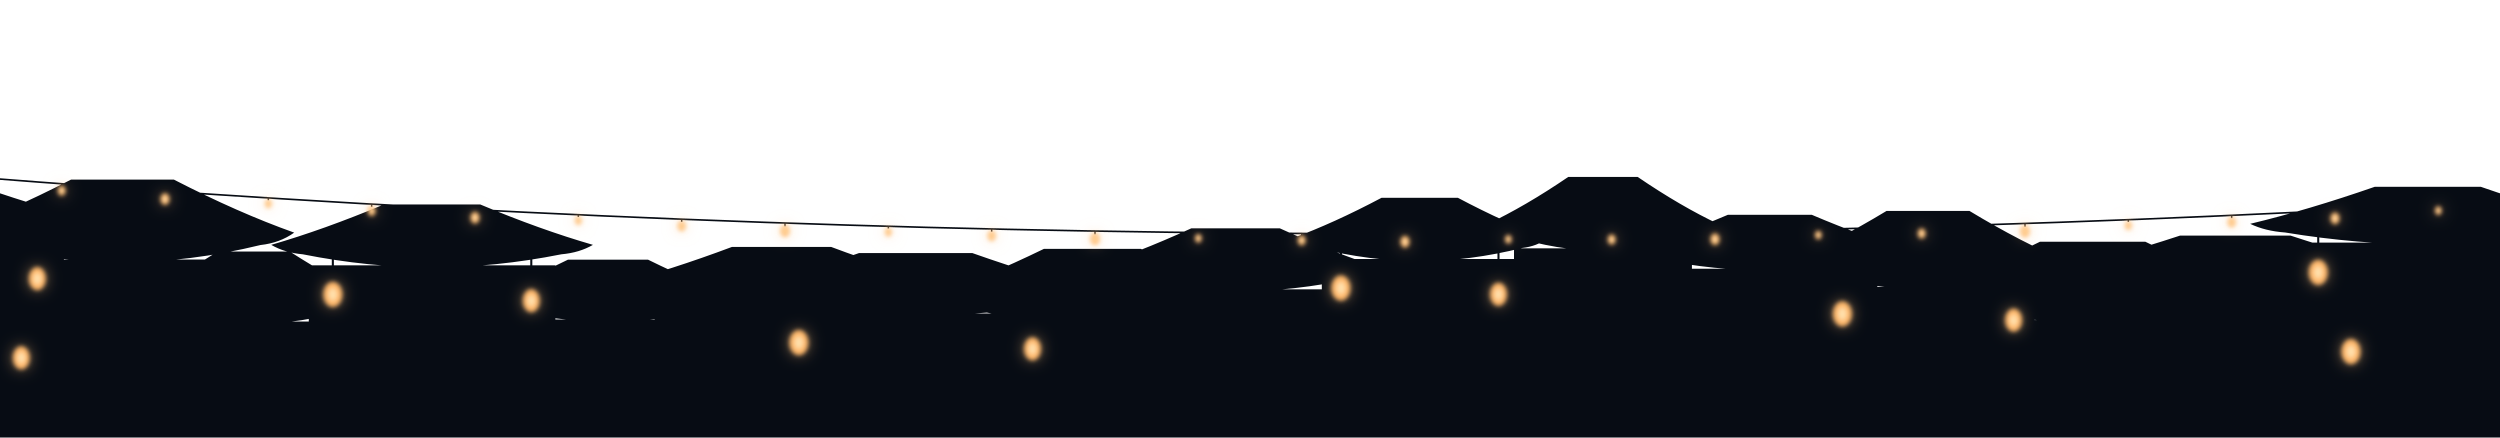
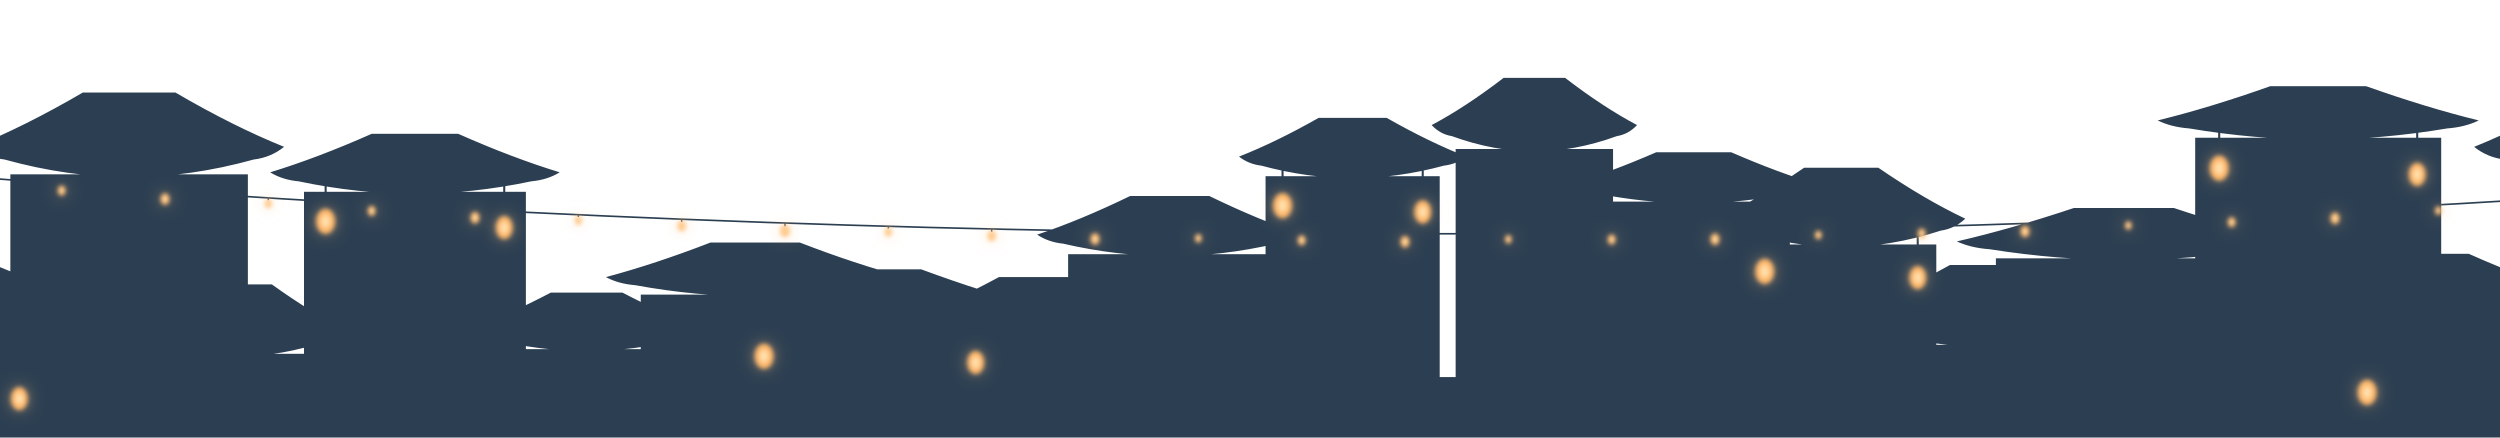
<svg xmlns="http://www.w3.org/2000/svg" viewBox="0 0 2400 420" width="2400" height="420" preserveAspectRatio="xMidYMax meet">
  <defs>
    <filter id="b" x="-60%" y="-60%" width="220%" height="220%">
      <feGaussianBlur stdDeviation="7" />
    </filter>
    <filter id="bs" x="-40%" y="-40%" width="180%" height="180%">
      <feGaussianBlur stdDeviation="2.2" />
    </filter>
  </defs>
-   <path fill="#070c14" d="M0 362L0 420L2400 420L2400 362ZM-193.86 286.16Q-182.71 296.19 -167.85 298.19Q-113.34 314.9 -61.31 314.9Q-9.28 314.9 45.23 298.19Q60.1 296.19 71.25 286.16Q27.89 266.78 -21.67 234.7L-100.95 234.7Q-150.5 266.78 -193.86 286.16ZM-162.89 312.23L-162.89 420L40.27 420L40.27 312.23ZM2206.14 286.16Q2217.29 296.19 2232.15 298.19Q2286.66 314.9 2338.69 314.9Q2390.72 314.9 2445.23 298.19Q2460.1 296.19 2471.25 286.16Q2427.89 266.78 2378.33 234.7L2299.05 234.7Q2249.5 266.78 2206.14 286.16ZM2237.11 312.23L2237.11 420L2440.27 420L2440.27 312.23ZM-144.07 303.54L-144.07 327.54L-142.07 327.54L-142.07 303.54ZM19.45 303.54L19.45 333.54L21.45 333.54L21.45 303.54ZM2255.93 303.54L2255.93 327.54L2257.93 327.54L2257.93 303.54ZM2419.45 303.54L2419.45 333.54L2421.45 333.54L2421.45 303.54ZM-47.3 223.32Q-33.43 233.24 -14.94 235.23Q52.85 251.76 117.56 251.76Q182.28 251.76 250.07 235.23Q268.56 233.24 282.42 223.32Q228.5 204.14 166.87 172.39L68.26 172.39Q6.63 204.14 -47.3 223.32ZM-8.78 249.12L-8.78 420L243.91 420L243.91 249.12ZM2352.7 223.32Q2366.57 233.24 2385.06 235.23Q2452.85 251.76 2517.56 251.76Q2582.28 251.76 2650.07 235.23Q2668.56 233.24 2682.42 223.32Q2628.5 204.14 2566.87 172.39L2468.26 172.39Q2406.63 204.14 2352.7 223.32ZM2391.22 249.12L2391.22 420L2643.91 420L2643.91 249.12ZM127.93 286.08Q137.66 294.77 150.62 296.51Q198.17 311.01 243.56 311.01Q288.94 311.01 336.49 296.51Q349.46 294.77 359.19 286.08Q321.36 269.27 278.14 241.44L208.98 241.44Q165.75 269.27 127.93 286.08ZM154.95 308.69L154.95 420L332.17 420L332.17 308.69ZM2527.93 286.08Q2537.66 294.77 2550.62 296.51Q2598.17 311.01 2643.56 311.01Q2688.94 311.01 2736.49 296.51Q2749.46 294.77 2759.19 286.08Q2721.36 269.27 2678.14 241.44L2608.98 241.44Q2565.75 269.27 2527.93 286.08ZM2554.95 308.69L2554.95 420L2732.17 420L2732.17 308.69ZM260.35 235.06Q273.34 242.62 290.66 244.13Q354.17 256.73 414.79 256.73Q475.41 256.73 538.91 244.13Q556.23 242.62 569.22 235.06Q518.7 220.45 460.97 196.26L368.6 196.26Q310.87 220.45 260.35 235.06ZM296.43 254.71L296.43 420L533.14 420L533.14 254.71ZM2660.35 235.06Q2673.34 242.62 2690.66 244.13Q2754.17 256.73 2814.79 256.73Q2875.41 256.73 2938.91 244.13Q2956.23 242.62 2969.22 235.06Q2918.7 220.45 2860.97 196.26L2768.6 196.26Q2710.87 220.45 2660.35 235.06ZM2696.43 254.71L2696.43 420L2933.14 420L2933.14 254.71ZM318.53 248.65L318.53 272.65L320.53 272.65L320.53 248.65ZM509.04 248.65L509.04 278.65L511.04 278.65L511.04 248.65ZM2718.53 248.65L2718.53 272.65L2720.53 272.65L2720.53 248.65ZM2909.04 248.65L2909.04 278.65L2911.04 278.65L2911.04 248.65ZM455.01 287.38Q465.84 294.79 480.27 296.28Q533.17 308.64 583.68 308.64Q634.18 308.64 687.09 296.28Q701.52 294.79 712.34 287.38Q670.25 273.04 622.15 249.3L545.2 249.3Q497.1 273.04 455.01 287.38ZM485.08 306.66L485.08 420L682.28 420L682.28 306.66ZM2855.01 287.38Q2865.84 294.79 2880.27 296.28Q2933.17 308.64 2983.68 308.64Q3034.18 308.64 3087.09 296.28Q3101.52 294.79 3112.34 287.38Q3070.25 273.04 3022.15 249.3L2945.2 249.3Q2897.1 273.04 2855.01 287.38ZM2885.08 306.66L2885.08 420L3082.28 420L3082.28 306.66ZM591.28 272.82Q604.65 279.79 622.49 281.19Q687.88 292.81 750.29 292.81Q812.71 292.81 878.1 281.19Q895.93 279.79 909.31 272.82Q857.29 259.34 797.85 237.03L702.74 237.03Q643.29 259.34 591.28 272.82ZM628.43 290.95L628.43 420L872.15 420L872.15 290.95ZM2991.28 272.82Q3004.65 279.79 3022.49 281.19Q3087.88 292.81 3150.29 292.81Q3212.71 292.81 3278.1 281.19Q3295.93 279.79 3309.31 272.82Q3257.29 259.34 3197.85 237.03L3102.74 237.03Q3043.29 259.34 2991.28 272.82ZM3028.43 290.95L3028.43 420L3272.15 420L3272.15 290.95ZM697.24 281.42Q712.53 288.91 732.92 290.41Q807.69 302.9 879.06 302.9Q950.42 302.9 1025.19 290.41Q1045.58 288.91 1060.87 281.42Q1001.4 266.93 933.43 242.94L824.68 242.94Q756.71 266.93 697.24 281.42ZM739.72 300.91L739.72 420L1018.39 420L1018.39 300.91ZM3097.24 281.42Q3112.53 288.91 3132.92 290.41Q3207.69 302.9 3279.06 302.9Q3350.42 302.9 3425.19 290.41Q3445.58 288.91 3460.87 281.42Q3401.4 266.93 3333.43 242.94L3224.68 242.94Q3156.71 266.93 3097.24 281.42ZM3139.72 300.91L3139.72 420L3418.39 420L3418.39 300.91ZM765.91 294.91L765.91 318.91L767.91 318.91L767.91 294.91ZM990.2 294.91L990.2 324.91L992.2 324.91L992.2 294.91ZM3165.91 294.91L3165.91 318.91L3167.91 318.91L3167.91 294.91ZM3390.2 294.91L3390.2 324.91L3392.2 324.91L3392.2 294.91ZM892.89 284.47Q906 293.33 923.47 295.11Q987.55 309.89 1048.72 309.89Q1109.88 309.89 1173.96 295.11Q1191.44 293.33 1204.55 284.47Q1153.57 267.32 1095.32 238.94L1002.11 238.94Q943.86 267.32 892.89 284.47ZM929.3 307.52L929.3 420L1168.14 420L1168.14 307.52ZM3292.89 284.47Q3306 293.33 3323.47 295.11Q3387.55 309.89 3448.72 309.89Q3509.88 309.89 3573.96 295.11Q3591.44 293.33 3604.55 284.47Q3553.57 267.32 3495.32 238.94L3402.11 238.94Q3343.86 267.32 3292.89 284.47ZM3329.3 307.52L3329.3 420L3568.14 420L3568.14 307.52ZM1044.18 258.07Q1056.12 265.65 1072.04 267.16Q1130.42 279.79 1186.15 279.79Q1241.87 279.79 1300.25 267.16Q1316.18 265.65 1328.12 258.07Q1281.68 243.42 1228.61 219.18L1143.69 219.18Q1090.62 243.42 1044.18 258.07ZM1077.35 277.77L1077.35 420L1294.95 420L1294.95 277.77ZM3444.18 258.07Q3456.12 265.65 3472.04 267.16Q3530.42 279.79 3586.15 279.79Q3641.87 279.79 3700.25 267.16Q3716.18 265.65 3728.12 258.07Q3681.68 243.42 3628.61 219.18L3543.69 219.18Q3490.62 243.42 3444.18 258.07ZM3477.35 277.77L3477.35 420L3694.95 420L3694.95 277.77ZM1240.32 228.9Q1250.63 236.5 1264.38 238.01Q1314.8 250.68 1362.92 250.68Q1411.05 250.68 1461.46 238.01Q1475.21 236.5 1485.53 228.9Q1445.42 214.21 1399.59 189.9L1326.25 189.9Q1280.42 214.21 1240.32 228.9ZM1268.96 248.65L1268.96 420L1456.88 420L1456.88 248.65ZM-1159.68 228.9Q-1149.37 236.5 -1135.62 238.01Q-1085.2 250.68 -1037.08 250.68Q-988.95 250.68 -938.54 238.01Q-924.79 236.5 -914.47 228.9Q-954.58 214.21 -1000.41 189.9L-1073.75 189.9Q-1119.58 214.21 -1159.68 228.9ZM-1131.04 248.65L-1131.04 420L-943.12 420L-943.12 248.65ZM1286.3 242.55L1286.3 266.55L1288.3 266.55L1288.3 242.55ZM1437.55 242.55L1437.55 272.55L1439.55 272.55L1439.55 242.55ZM-1113.7 242.55L-1113.7 266.55L-1111.7 266.55L-1111.7 242.55ZM-962.45 242.55L-962.45 272.55L-960.45 272.55L-960.45 242.55ZM1427.41 215.37Q1436.78 224.24 1449.28 226.01Q1495.1 240.79 1538.84 240.79Q1582.59 240.79 1628.41 226.01Q1640.91 224.24 1650.28 215.37Q1613.83 198.23 1572.17 169.86L1505.52 169.86Q1463.86 198.23 1427.41 215.37ZM1453.44 238.42L1453.44 420L1624.25 420L1624.25 238.42ZM-972.59 215.37Q-963.22 224.24 -950.72 226.01Q-904.9 240.79 -861.16 240.79Q-817.41 240.79 -771.59 226.01Q-759.09 224.24 -749.72 215.37Q-786.17 198.23 -827.83 169.86L-894.48 169.86Q-936.14 198.23 -972.59 215.37ZM-946.56 238.42L-946.56 420L-775.75 420L-775.75 238.42ZM1564.36 240.58Q1575.69 247.28 1590.79 248.62Q1646.17 259.78 1699.04 259.78Q1751.9 259.78 1807.29 248.62Q1822.39 247.28 1833.72 240.58Q1789.66 227.64 1739.32 206.21L1658.76 206.21Q1608.41 227.64 1564.36 240.58ZM1595.83 258L1595.83 420L1802.25 420L1802.25 258ZM-835.64 240.58Q-824.31 247.28 -809.21 248.62Q-753.83 259.78 -700.96 259.78Q-648.1 259.78 -592.71 248.62Q-577.61 247.28 -566.28 240.58Q-610.34 227.64 -660.68 206.21L-741.24 206.21Q-791.59 227.64 -835.64 240.58ZM-804.17 258L-804.17 420L-597.75 420L-597.75 258ZM1717.64 250.88Q1728.84 260.3 1743.79 262.19Q1798.59 277.89 1850.89 277.89Q1903.2 277.89 1957.99 262.19Q1972.94 260.3 1984.15 250.88Q1940.56 232.67 1890.74 202.52L1811.04 202.52Q1761.22 232.67 1717.64 250.88ZM1748.77 275.38L1748.77 420L1953.01 420L1953.01 275.38ZM-682.36 250.88Q-671.16 260.3 -656.21 262.19Q-601.41 277.89 -549.11 277.89Q-496.8 277.89 -442.01 262.19Q-427.06 260.3 -415.85 250.88Q-459.44 232.67 -509.26 202.52L-588.96 202.52Q-638.78 232.67 -682.36 250.88ZM-651.23 275.38L-651.23 420L-446.99 420L-446.99 275.38ZM1767.7 267.33L1767.7 291.33L1769.7 291.33L1769.7 267.33ZM1932.09 267.33L1932.09 297.33L1934.09 297.33L1934.09 267.33ZM-632.3 267.33L-632.3 291.33L-630.3 291.33L-630.3 267.33ZM-467.91 267.33L-467.91 297.33L-465.91 297.33L-465.91 267.33ZM1839.88 282Q1854.11 291.73 1873.07 293.68Q1942.6 309.89 2008.97 309.89Q2075.34 309.89 2144.87 293.68Q2163.84 291.73 2178.06 282Q2122.75 263.19 2059.54 232.07L1958.4 232.07Q1895.19 263.19 1839.88 282ZM1879.39 307.29L1879.39 420L2138.55 420L2138.55 307.29ZM-560.12 282Q-545.89 291.73 -526.93 293.68Q-457.4 309.89 -391.03 309.89Q-324.66 309.89 -255.13 293.68Q-236.16 291.73 -221.94 282Q-277.25 263.19 -340.46 232.07L-441.6 232.07Q-504.81 263.19 -560.12 282ZM-520.61 307.29L-520.61 420L-261.45 420L-261.45 307.29ZM1968.71 261.08Q1983.62 267.88 2003.48 269.24Q2076.33 280.58 2145.87 280.58Q2215.41 280.58 2288.26 269.24Q2308.13 267.88 2323.03 261.08Q2265.08 247.93 2198.86 226.16L2092.89 226.16Q2026.66 247.93 1968.71 261.08ZM2010.11 278.77L2010.11 420L2281.64 420L2281.64 278.77ZM-431.29 261.08Q-416.38 267.88 -396.52 269.24Q-323.67 280.58 -254.13 280.58Q-184.59 280.58 -111.74 269.24Q-91.87 267.88 -76.97 261.08Q-134.92 247.93 -201.14 226.16L-307.11 226.16Q-373.34 247.93 -431.29 261.08ZM-389.89 278.77L-389.89 420L-118.36 420L-118.36 278.77ZM2160.16 214.88Q2174.51 221.8 2193.63 223.18Q2263.74 234.72 2330.67 234.72Q2397.6 234.72 2467.72 223.18Q2486.84 221.8 2501.18 214.88Q2445.41 201.5 2381.67 179.36L2279.68 179.36Q2215.94 201.5 2160.16 214.88ZM2200 232.87L2200 420L2461.35 420L2461.35 232.87ZM-239.84 214.88Q-225.49 221.8 -206.37 223.18Q-136.26 234.72 -69.33 234.72Q-2.4 234.72 67.72 223.18Q86.84 221.8 101.18 214.88Q45.41 201.5 -18.33 179.36L-120.32 179.36Q-184.06 201.5 -239.84 214.88ZM-200 232.87L-200 420L61.35 420L61.35 232.87ZM2224.5 227.49L2224.5 251.49L2226.5 251.49L2226.5 227.49ZM2434.85 227.49L2434.85 257.49L2436.85 257.49L2436.85 227.49ZM-175.5 227.49L-175.5 251.49L-173.5 251.49L-173.5 227.49ZM34.85 227.49L34.85 257.49L36.85 257.49L36.85 227.49ZM2440 190Q1200 267 -40 168L-40 169.6Q1200 268.6 2440 191.6ZM58.5 175.64L58.5 179.07L59.9 179.07L59.9 175.64ZM157.7 182.71L157.7 186.63L159.1 186.63L159.1 182.71ZM256.9 189.23L256.9 192.17L258.3 192.17L258.3 189.23ZM356.1 195.17L356.1 198.6L357.5 198.6L357.5 195.17ZM455.3 200.56L455.3 204.48L456.7 204.48L456.7 200.56ZM554.5 205.38L554.5 208.32L555.9 208.32L555.9 205.38ZM653.7 209.64L653.7 213.07L655.1 213.07L655.1 209.64ZM752.9 213.34L752.9 217.26L754.3 217.26L754.3 213.34ZM852.1 216.47L852.1 219.41L853.5 219.41L853.5 216.47ZM951.3 219.04L951.3 222.47L952.7 222.47L952.7 219.04ZM1050.5 221.05L1050.5 224.97L1051.9 224.97L1051.9 221.05ZM1149.7 222.49L1149.7 225.43L1151.1 225.43L1151.1 222.49ZM1248.9 223.37L1248.9 226.8L1250.3 226.8L1250.3 223.37ZM1348.1 223.69L1348.1 227.61L1349.5 227.61L1349.5 223.69ZM1447.3 223.44L1447.3 226.38L1448.7 226.38L1448.7 223.44ZM1546.5 222.63L1546.5 226.06L1547.9 226.06L1547.9 222.63ZM1645.7 221.26L1645.7 225.18L1647.1 225.18L1647.1 221.26ZM1744.9 219.32L1744.9 222.26L1746.3 222.26L1746.3 219.32ZM1844.1 216.82L1844.1 220.25L1845.5 220.25L1845.5 216.82ZM1943.3 213.76L1943.3 217.68L1944.7 217.68L1944.7 213.76ZM2042.5 210.13L2042.5 213.07L2043.9 213.07L2043.9 210.13ZM2141.7 205.95L2141.7 209.38L2143.1 209.38L2143.1 205.95ZM2240.9 201.19L2240.9 205.11L2242.3 205.11L2242.3 201.19ZM2340.1 195.88L2340.1 198.82L2341.5 198.82L2341.5 195.88Z" />
+   <path fill="#2c3f52" d="M0 362L0 420L2400 420L2400 362ZM-172.94 324.93Q-162.98 335.21 -149.69 337.27Q-101 354.41 -54.51 354.41Q-8.03 354.41 40.67 337.27Q53.95 335.21 63.91 324.93Q25.18 305.06 -19.1 272.16L-89.93 272.16Q-134.2 305.06 -172.94 324.93ZM-145.27 351.66L-145.27 420L36.24 420L36.24 351.66ZM2227.06 324.93Q2237.02 335.21 2250.31 337.27Q2299 354.41 2345.49 354.41Q2391.97 354.41 2440.67 337.27Q2453.95 335.21 2463.91 324.93Q2425.18 305.06 2380.9 272.16L2310.07 272.16Q2265.8 305.06 2227.06 324.93ZM2254.73 351.66L2254.73 420L2436.24 420L2436.24 351.66ZM-128.56 342.7L-128.56 366.7L-126.56 366.7L-126.56 342.7ZM17.54 342.7L17.54 372.7L19.54 372.7L19.54 342.7ZM2271.44 342.7L2271.44 366.7L2273.44 366.7L2273.44 342.7ZM2417.54 342.7L2417.54 372.7L2419.54 372.7L2419.54 342.7ZM-24.82 140.97Q-12.31 151.12 4.38 153.15Q65.55 170.07 123.95 170.07Q182.35 170.07 243.52 153.15Q260.21 151.12 272.72 140.97Q224.06 121.34 168.44 88.85L79.46 88.85Q23.84 121.34 -24.82 140.97ZM9.94 167.36L9.94 420L237.96 420L237.96 167.36ZM2375.18 140.97Q2387.69 151.12 2404.38 153.15Q2465.55 170.07 2523.95 170.07Q2582.35 170.07 2643.52 153.15Q2660.21 151.12 2672.72 140.97Q2624.06 121.34 2568.44 88.85L2479.46 88.85Q2423.84 121.34 2375.18 140.97ZM2409.94 167.36L2409.94 420L2637.96 420L2637.96 167.36ZM127.78 317.25Q136.4 325.87 147.9 327.59Q190.06 341.96 230.31 341.96Q270.55 341.96 312.71 327.59Q324.21 325.87 332.83 317.25Q299.29 300.58 260.97 273L199.64 273Q161.32 300.58 127.78 317.25ZM151.74 339.66L151.74 420L308.88 420L308.88 339.66ZM2527.78 317.25Q2536.4 325.87 2547.9 327.59Q2590.06 341.96 2630.31 341.96Q2670.55 341.96 2712.71 327.59Q2724.21 325.87 2732.83 317.25Q2699.29 300.58 2660.97 273L2599.64 273Q2561.32 300.58 2527.78 317.25ZM2551.74 339.66L2551.74 420L2708.88 420L2708.88 339.66ZM259.36 165.43Q271.05 172.63 286.64 174.07Q343.79 186.07 398.34 186.07Q452.9 186.07 510.05 174.07Q525.63 172.63 537.32 165.43Q491.86 151.52 439.91 128.48L356.78 128.48Q304.83 151.52 259.36 165.43ZM291.84 184.15L291.84 420L504.85 420L504.85 184.15ZM2659.36 165.43Q2671.05 172.63 2686.64 174.07Q2743.79 186.07 2798.34 186.07Q2852.9 186.07 2910.05 174.07Q2925.63 172.63 2937.32 165.43Q2891.86 151.52 2839.91 128.48L2756.78 128.48Q2704.83 151.52 2659.36 165.43ZM2691.84 184.15L2691.84 420L2904.85 420L2904.85 184.15ZM311.62 178.47L311.62 202.47L313.62 202.47L313.62 178.47ZM483.07 178.47L483.07 208.47L485.07 208.47L485.07 178.47ZM2711.62 178.47L2711.62 202.47L2713.62 202.47L2713.62 178.47ZM2883.07 178.47L2883.07 208.47L2885.07 208.47L2885.07 178.47ZM448.43 316.91Q458.08 323.93 470.95 325.34Q518.15 337.04 563.19 337.04Q608.24 337.04 655.44 325.34Q668.31 323.93 677.96 316.91Q640.42 303.34 597.52 280.87L528.87 280.87Q485.97 303.34 448.43 316.91ZM475.24 335.17L475.24 420L651.15 420L651.15 335.17ZM2848.43 316.91Q2858.08 323.93 2870.95 325.34Q2918.15 337.04 2963.19 337.04Q3008.24 337.04 3055.44 325.34Q3068.31 323.93 3077.96 316.91Q3040.42 303.34 2997.52 280.87L2928.87 280.87Q2885.97 303.34 2848.43 316.91ZM2875.24 335.17L2875.24 420L3051.15 420L3051.15 335.17ZM581.66 266.02Q593.72 272.48 609.78 273.78Q668.7 284.55 724.94 284.55Q781.19 284.55 840.1 273.78Q856.17 272.48 868.22 266.02Q821.36 253.52 767.79 232.83L682.09 232.83Q628.53 253.52 581.66 266.02ZM615.14 282.83L615.14 420L834.75 420L834.75 282.83ZM2981.66 266.02Q2993.72 272.48 3009.78 273.78Q3068.7 284.55 3124.94 284.55Q3181.19 284.55 3240.1 273.78Q3256.17 272.48 3268.22 266.02Q3221.36 253.52 3167.79 232.83L3082.09 232.83Q3028.53 253.52 2981.66 266.02ZM3015.14 282.83L3015.14 420L3234.75 420L3234.75 282.83ZM670.38 295.1Q684.23 302.22 702.7 303.64Q770.43 315.5 835.08 315.5Q899.73 315.5 967.45 303.64Q985.92 302.22 999.78 295.1Q945.9 281.33 884.33 258.55L785.82 258.55Q724.25 281.33 670.38 295.1ZM708.86 313.61L708.86 420L961.3 420L961.3 313.61ZM3070.38 295.1Q3084.23 302.22 3102.7 303.64Q3170.43 315.5 3235.08 315.5Q3299.73 315.5 3367.45 303.64Q3385.92 302.22 3399.78 295.1Q3345.9 281.33 3284.33 258.55L3185.82 258.55Q3124.25 281.33 3070.38 295.1ZM3108.86 313.61L3108.86 420L3361.3 420L3361.3 313.61ZM732.49 308.01L732.49 332.01L734.49 332.01L734.49 308.01ZM935.67 308.01L935.67 338.01L937.67 338.01L937.67 308.01ZM3132.49 308.01L3132.49 332.01L3134.49 332.01L3134.49 308.01ZM3335.67 308.01L3335.67 338.01L3337.67 338.01L3337.67 308.01ZM860.69 311.35Q872.49 320.19 888.22 321.95Q945.91 336.68 1000.98 336.68Q1056.05 336.68 1113.73 321.95Q1129.47 320.19 1141.27 311.35Q1095.38 294.27 1042.93 266L959.02 266Q906.58 294.27 860.69 311.35ZM893.47 334.32L893.47 420L1108.49 420L1108.49 334.32ZM3260.69 311.35Q3272.49 320.19 3288.22 321.95Q3345.91 336.68 3400.98 336.68Q3456.05 336.68 3513.73 321.95Q3529.47 320.19 3541.27 311.35Q3495.38 294.27 3442.93 266L3359.02 266Q3306.58 294.27 3260.69 311.35ZM3293.47 334.32L3293.47 420L3508.49 420L3508.49 334.32ZM995.66 225.25Q1006.37 232.47 1020.64 233.92Q1072.97 245.95 1122.93 245.95Q1172.89 245.95 1225.22 233.92Q1239.49 232.47 1250.2 225.25Q1208.57 211.3 1160.99 188.19L1084.87 188.19Q1037.29 211.3 995.66 225.25ZM1025.4 244.03L1025.4 420L1220.46 420L1220.46 244.03ZM3395.66 225.25Q3406.37 232.47 3420.64 233.92Q3472.97 245.95 3522.93 245.95Q3572.89 245.95 3625.22 233.92Q3639.49 232.47 3650.2 225.25Q3608.57 211.3 3560.99 188.19L3484.87 188.19Q3437.29 211.3 3395.66 225.25ZM3425.4 244.03L3425.4 420L3620.46 420L3620.46 244.03ZM1189.45 150.33Q1198.63 157.57 1210.86 159.02Q1255.71 171.1 1298.53 171.1Q1341.35 171.1 1386.2 159.02Q1398.43 157.57 1407.61 150.33Q1371.93 136.32 1331.15 113.13L1265.91 113.13Q1225.13 136.32 1189.45 150.33ZM1214.94 169.16L1214.94 420L1382.12 420L1382.12 169.16ZM-1210.55 150.33Q-1201.37 157.57 -1189.14 159.02Q-1144.29 171.1 -1101.47 171.1Q-1058.65 171.1 -1013.8 159.02Q-1001.57 157.57 -992.39 150.33Q-1028.07 136.32 -1068.85 113.13L-1134.09 113.13Q-1174.87 136.32 -1210.55 150.33ZM-1185.06 169.16L-1185.06 420L-1017.88 420L-1017.88 169.16ZM1230.25 163.44L1230.25 187.44L1232.25 187.44L1232.25 163.44ZM1364.81 163.44L1364.81 193.44L1366.81 193.44L1366.81 163.44ZM-1169.75 163.44L-1169.75 187.44L-1167.75 187.44L-1167.75 163.44ZM-1035.19 163.44L-1035.19 193.44L-1033.19 193.44L-1033.19 163.44ZM1374.38 120.07Q1382.67 128.91 1393.73 130.67Q1434.27 145.4 1472.97 145.4Q1511.67 145.4 1552.21 130.67Q1563.27 128.91 1571.56 120.07Q1539.31 103 1502.46 74.73L1443.49 74.73Q1406.63 103 1374.38 120.07ZM1397.42 143.04L1397.42 420L1548.53 420L1548.53 143.04ZM-1025.62 120.07Q-1017.33 128.91 -1006.27 130.67Q-965.73 145.4 -927.03 145.4Q-888.33 145.4 -847.79 130.67Q-836.73 128.91 -828.44 120.07Q-860.69 103 -897.54 74.73L-956.51 74.73Q-993.37 103 -1025.62 120.07ZM-1002.58 143.04L-1002.58 420L-851.47 420L-851.47 143.04ZM1505.54 177.6Q1515.67 183.72 1529.17 184.95Q1578.69 195.15 1625.96 195.15Q1673.23 195.15 1722.75 184.95Q1736.25 183.72 1746.38 177.6Q1706.99 165.77 1661.98 146.18L1589.95 146.18Q1544.93 165.77 1505.54 177.6ZM1533.68 193.52L1533.68 420L1718.25 420L1718.25 193.52ZM-894.46 177.6Q-884.33 183.72 -870.83 184.95Q-821.31 195.15 -774.04 195.15Q-726.77 195.15 -677.25 184.95Q-663.75 183.72 -653.62 177.6Q-693.01 165.77 -738.02 146.18L-810.05 146.18Q-855.07 165.77 -894.46 177.6ZM-866.32 193.52L-866.32 420L-681.75 420L-681.75 193.52ZM1648.5 209.93Q1658.51 219.45 1671.87 221.36Q1720.84 237.24 1767.58 237.24Q1814.32 237.24 1863.29 221.36Q1876.65 219.45 1886.66 209.93Q1847.71 191.51 1803.19 161.02L1731.97 161.02Q1687.45 191.51 1648.5 209.93ZM1676.32 234.7L1676.32 420L1858.84 420L1858.84 234.7ZM-751.5 209.93Q-741.49 219.45 -728.13 221.36Q-679.16 237.24 -632.42 237.24Q-585.68 237.24 -536.71 221.36Q-523.35 219.45 -513.34 209.93Q-552.29 191.51 -596.81 161.02L-668.03 161.02Q-712.55 191.51 -751.5 209.93ZM-723.68 234.7L-723.68 420L-541.16 420L-541.16 234.7ZM1693.13 226.54L1693.13 250.54L1695.13 250.54L1695.13 226.54ZM1840.03 226.54L1840.03 256.54L1842.03 256.54L1842.03 226.54ZM-706.87 226.54L-706.87 250.54L-704.87 250.54L-704.87 226.54ZM-559.97 226.54L-559.97 256.54L-557.97 256.54L-557.97 226.54ZM1764.94 305.24Q1777.79 315.15 1794.92 317.13Q1857.73 333.65 1917.69 333.65Q1977.65 333.65 2040.46 317.13Q2057.59 315.15 2070.43 305.24Q2020.47 286.08 1963.37 254.37L1872.01 254.37Q1814.91 286.08 1764.94 305.24ZM1800.63 331.01L1800.63 420L2034.75 420L2034.75 331.01ZM-635.06 305.24Q-622.21 315.15 -605.08 317.13Q-542.27 333.65 -482.31 333.65Q-422.35 333.65 -359.54 317.13Q-342.41 315.15 -329.57 305.24Q-379.53 286.08 -436.63 254.37L-527.99 254.37Q-585.09 286.08 -635.06 305.24ZM-599.37 331.01L-599.37 420L-365.25 420L-365.25 331.01ZM1878.59 231.76Q1892.08 238.01 1910.06 239.26Q1975.99 249.68 2038.92 249.68Q2101.85 249.68 2167.78 239.26Q2185.76 238.01 2199.24 231.76Q2146.8 219.67 2086.87 199.66L1990.97 199.66Q1931.03 219.67 1878.59 231.76ZM1916.05 248.02L1916.05 420L2161.78 420L2161.78 248.02ZM-521.41 231.76Q-507.92 238.01 -489.94 239.26Q-424.01 249.68 -361.08 249.68Q-298.15 249.68 -232.22 239.26Q-214.24 238.01 -200.76 231.76Q-253.2 219.67 -313.13 199.66L-409.03 199.66Q-468.97 219.67 -521.41 231.76ZM-483.95 248.02L-483.95 420L-238.22 420L-238.22 248.02ZM2071.38 115.61Q2084.34 122.01 2101.62 123.29Q2164.98 133.96 2225.46 133.96Q2285.94 133.96 2349.31 123.29Q2366.59 122.01 2379.55 115.61Q2329.15 103.24 2271.54 82.76L2179.38 82.76Q2121.78 103.24 2071.38 115.61ZM2107.38 132.25L2107.38 420L2343.55 420L2343.55 132.25ZM-328.62 115.61Q-315.66 122.01 -298.38 123.29Q-235.02 133.96 -174.54 133.96Q-114.06 133.96 -50.69 123.29Q-33.41 122.01 -20.45 115.61Q-70.85 103.24 -128.46 82.76L-220.62 82.76Q-278.22 103.24 -328.62 115.61ZM-292.62 132.25L-292.62 420L-56.45 420L-56.45 132.25ZM2129.42 127.43L2129.42 151.43L2131.42 151.43L2131.42 127.43ZM2319.51 127.43L2319.51 157.43L2321.51 157.43L2321.51 127.43ZM-270.58 127.43L-270.58 151.43L-268.58 151.43L-268.58 127.43ZM-80.49 127.43L-80.49 157.43L-78.49 157.43L-78.49 127.43ZM2193.85 279.99Q2205.25 287.06 2220.47 288.48Q2276.24 300.27 2329.49 300.27Q2382.73 300.27 2438.51 288.48Q2453.72 287.06 2465.13 279.99Q2420.76 266.31 2370.05 243.66L2288.92 243.66Q2238.21 266.31 2193.85 279.99ZM2225.54 298.39L2225.54 420L2433.44 420L2433.44 298.39ZM-206.15 279.99Q-194.75 287.06 -179.53 288.48Q-123.76 300.27 -70.51 300.27Q-17.27 300.27 38.51 288.48Q53.72 287.06 65.13 279.99Q20.76 266.31 -29.95 243.66L-111.08 243.66Q-161.79 266.31 -206.15 279.99ZM-174.46 298.39L-174.46 420L33.44 420L33.44 298.39ZM2440 190Q1200 267 -40 168L-40 169.6Q1200 268.6 2440 191.6ZM58.5 175.64L58.5 179.07L59.9 179.07L59.9 175.64ZM157.7 182.71L157.7 186.63L159.1 186.63L159.1 182.71ZM256.9 189.23L256.9 192.17L258.3 192.17L258.3 189.23ZM356.1 195.17L356.1 198.6L357.5 198.6L357.5 195.17ZM455.3 200.56L455.3 204.48L456.7 204.48L456.7 200.56ZM554.5 205.38L554.5 208.32L555.9 208.32L555.9 205.38ZM653.7 209.64L653.7 213.07L655.1 213.07L655.1 209.64ZM752.9 213.34L752.9 217.26L754.3 217.26L754.3 213.34ZM852.1 216.47L852.1 219.41L853.5 219.41L853.5 216.47ZM951.3 219.04L951.3 222.47L952.7 222.47L952.7 219.04ZM1050.5 221.05L1050.5 224.97L1051.9 224.97L1051.9 221.05ZM1149.7 222.49L1149.7 225.43L1151.1 225.43L1151.1 222.49ZM1248.9 223.37L1248.9 226.8L1250.3 226.8L1250.3 223.37ZM1348.1 223.69L1348.1 227.61L1349.5 227.61L1349.5 223.69ZM1447.3 223.44L1447.3 226.38L1448.7 226.38L1448.7 223.44ZM1546.5 222.63L1546.5 226.06L1547.9 226.06L1547.9 222.63ZM1645.7 221.26L1645.7 225.18L1647.1 225.18L1647.1 221.26ZM1744.9 219.32L1744.9 222.26L1746.3 222.26L1746.3 219.32ZM1844.1 216.82L1844.1 220.25L1845.5 220.25L1845.5 216.82ZM1943.3 213.76L1943.3 217.68L1944.7 217.68L1944.7 213.76ZM2042.5 210.13L2042.5 213.07L2043.9 213.07L2043.9 210.13ZM2141.7 205.95L2141.7 209.38L2143.1 209.38L2143.1 205.95ZM2240.9 201.19L2240.9 205.11L2242.3 205.11L2242.3 201.19ZM2340.1 195.88L2340.1 198.82L2341.5 198.82L2341.5 195.88Z" />
  <g filter="url(#b)" opacity=".55">
-     <ellipse cx="-143.07" cy="337.54" rx="9" ry="12" fill="#ffb86b" />
-     <ellipse cx="-143.07" cy="337.54" rx="4" ry="6" fill="#ffe0ac" />
-     <ellipse cx="20.45" cy="343.54" rx="8" ry="11" fill="#ffb86b" />
-     <ellipse cx="20.45" cy="343.54" rx="3.6" ry="5.4" fill="#ffe0ac" />
-     <ellipse cx="2256.93" cy="337.54" rx="9" ry="12" fill="#ffb86b" />
-     <ellipse cx="2256.93" cy="337.54" rx="4" ry="6" fill="#ffe0ac" />
-     <ellipse cx="2420.45" cy="343.54" rx="8" ry="11" fill="#ffb86b" />
-     <ellipse cx="2420.45" cy="343.54" rx="3.6" ry="5.4" fill="#ffe0ac" />
-     <ellipse cx="319.53" cy="282.65" rx="9" ry="12" fill="#ffb86b" />
-     <ellipse cx="319.53" cy="282.65" rx="4" ry="6" fill="#ffe0ac" />
-     <ellipse cx="510.04" cy="288.65" rx="8" ry="11" fill="#ffb86b" />
-     <ellipse cx="510.04" cy="288.65" rx="3.6" ry="5.4" fill="#ffe0ac" />
-     <ellipse cx="2719.53" cy="282.65" rx="9" ry="12" fill="#ffb86b" />
-     <ellipse cx="2719.53" cy="282.65" rx="4" ry="6" fill="#ffe0ac" />
-     <ellipse cx="2910.04" cy="288.65" rx="8" ry="11" fill="#ffb86b" />
-     <ellipse cx="2910.04" cy="288.65" rx="3.6" ry="5.4" fill="#ffe0ac" />
-     <ellipse cx="766.91" cy="328.91" rx="9" ry="12" fill="#ffb86b" />
-     <ellipse cx="766.91" cy="328.91" rx="4" ry="6" fill="#ffe0ac" />
-     <ellipse cx="991.2" cy="334.91" rx="8" ry="11" fill="#ffb86b" />
-     <ellipse cx="991.2" cy="334.91" rx="3.6" ry="5.4" fill="#ffe0ac" />
-     <ellipse cx="3166.91" cy="328.91" rx="9" ry="12" fill="#ffb86b" />
-     <ellipse cx="3166.91" cy="328.91" rx="4" ry="6" fill="#ffe0ac" />
-     <ellipse cx="3391.2" cy="334.91" rx="8" ry="11" fill="#ffb86b" />
-     <ellipse cx="3391.2" cy="334.91" rx="3.6" ry="5.4" fill="#ffe0ac" />
-     <ellipse cx="1287.3" cy="276.55" rx="9" ry="12" fill="#ffb86b" />
-     <ellipse cx="1287.3" cy="276.55" rx="4" ry="6" fill="#ffe0ac" />
-     <ellipse cx="1438.55" cy="282.55" rx="8" ry="11" fill="#ffb86b" />
-     <ellipse cx="1438.55" cy="282.55" rx="3.6" ry="5.4" fill="#ffe0ac" />
-     <ellipse cx="-1112.7" cy="276.55" rx="9" ry="12" fill="#ffb86b" />
-     <ellipse cx="-1112.7" cy="276.55" rx="4" ry="6" fill="#ffe0ac" />
-     <ellipse cx="-961.45" cy="282.55" rx="8" ry="11" fill="#ffb86b" />
-     <ellipse cx="-961.45" cy="282.55" rx="3.6" ry="5.4" fill="#ffe0ac" />
-     <ellipse cx="1768.7" cy="301.33" rx="9" ry="12" fill="#ffb86b" />
-     <ellipse cx="1768.7" cy="301.33" rx="4" ry="6" fill="#ffe0ac" />
-     <ellipse cx="1933.09" cy="307.33" rx="8" ry="11" fill="#ffb86b" />
-     <ellipse cx="1933.09" cy="307.33" rx="3.6" ry="5.4" fill="#ffe0ac" />
-     <ellipse cx="-631.3" cy="301.33" rx="9" ry="12" fill="#ffb86b" />
-     <ellipse cx="-631.3" cy="301.33" rx="4" ry="6" fill="#ffe0ac" />
-     <ellipse cx="-466.91" cy="307.33" rx="8" ry="11" fill="#ffb86b" />
-     <ellipse cx="-466.91" cy="307.33" rx="3.6" ry="5.4" fill="#ffe0ac" />
-     <ellipse cx="2225.5" cy="261.49" rx="9" ry="12" fill="#ffb86b" />
-     <ellipse cx="2225.5" cy="261.49" rx="4" ry="6" fill="#ffe0ac" />
-     <ellipse cx="2435.85" cy="267.49" rx="8" ry="11" fill="#ffb86b" />
-     <ellipse cx="2435.85" cy="267.49" rx="3.6" ry="5.4" fill="#ffe0ac" />
-     <ellipse cx="-174.5" cy="261.49" rx="9" ry="12" fill="#ffb86b" />
-     <ellipse cx="-174.5" cy="261.49" rx="4" ry="6" fill="#ffe0ac" />
-     <ellipse cx="35.85" cy="267.49" rx="8" ry="11" fill="#ffb86b" />
-     <ellipse cx="35.85" cy="267.49" rx="3.6" ry="5.4" fill="#ffe0ac" />
+     <ellipse cx="-127.56" cy="376.7" rx="9" ry="12" fill="#ffb86b" />
+     <ellipse cx="-127.56" cy="376.7" rx="4" ry="6" fill="#ffe0ac" />
+     <ellipse cx="18.54" cy="382.7" rx="8" ry="11" fill="#ffb86b" />
+     <ellipse cx="18.54" cy="382.7" rx="3.6" ry="5.4" fill="#ffe0ac" />
+     <ellipse cx="2272.44" cy="376.7" rx="9" ry="12" fill="#ffb86b" />
+     <ellipse cx="2272.44" cy="376.7" rx="4" ry="6" fill="#ffe0ac" />
+     <ellipse cx="2418.54" cy="382.7" rx="8" ry="11" fill="#ffb86b" />
+     <ellipse cx="2418.54" cy="382.7" rx="3.6" ry="5.4" fill="#ffe0ac" />
+     <ellipse cx="312.62" cy="212.47" rx="9" ry="12" fill="#ffb86b" />
+     <ellipse cx="312.62" cy="212.47" rx="4" ry="6" fill="#ffe0ac" />
+     <ellipse cx="484.07" cy="218.47" rx="8" ry="11" fill="#ffb86b" />
+     <ellipse cx="484.07" cy="218.47" rx="3.6" ry="5.4" fill="#ffe0ac" />
+     <ellipse cx="2712.62" cy="212.47" rx="9" ry="12" fill="#ffb86b" />
+     <ellipse cx="2712.62" cy="212.47" rx="4" ry="6" fill="#ffe0ac" />
+     <ellipse cx="2884.07" cy="218.47" rx="8" ry="11" fill="#ffb86b" />
+     <ellipse cx="2884.07" cy="218.47" rx="3.6" ry="5.4" fill="#ffe0ac" />
+     <ellipse cx="733.49" cy="342.01" rx="9" ry="12" fill="#ffb86b" />
+     <ellipse cx="733.49" cy="342.01" rx="4" ry="6" fill="#ffe0ac" />
+     <ellipse cx="936.67" cy="348.01" rx="8" ry="11" fill="#ffb86b" />
+     <ellipse cx="936.67" cy="348.01" rx="3.6" ry="5.4" fill="#ffe0ac" />
+     <ellipse cx="3133.49" cy="342.01" rx="9" ry="12" fill="#ffb86b" />
+     <ellipse cx="3133.49" cy="342.01" rx="4" ry="6" fill="#ffe0ac" />
+     <ellipse cx="3336.67" cy="348.01" rx="8" ry="11" fill="#ffb86b" />
+     <ellipse cx="3336.67" cy="348.01" rx="3.6" ry="5.4" fill="#ffe0ac" />
+     <ellipse cx="1231.25" cy="197.44" rx="9" ry="12" fill="#ffb86b" />
+     <ellipse cx="1231.25" cy="197.44" rx="4" ry="6" fill="#ffe0ac" />
+     <ellipse cx="1365.81" cy="203.44" rx="8" ry="11" fill="#ffb86b" />
+     <ellipse cx="1365.81" cy="203.44" rx="3.6" ry="5.4" fill="#ffe0ac" />
+     <ellipse cx="-1168.75" cy="197.44" rx="9" ry="12" fill="#ffb86b" />
+     <ellipse cx="-1168.75" cy="197.44" rx="4" ry="6" fill="#ffe0ac" />
+     <ellipse cx="-1034.19" cy="203.44" rx="8" ry="11" fill="#ffb86b" />
+     <ellipse cx="-1034.19" cy="203.44" rx="3.6" ry="5.4" fill="#ffe0ac" />
+     <ellipse cx="1694.13" cy="260.54" rx="9" ry="12" fill="#ffb86b" />
+     <ellipse cx="1694.13" cy="260.54" rx="4" ry="6" fill="#ffe0ac" />
+     <ellipse cx="1841.03" cy="266.54" rx="8" ry="11" fill="#ffb86b" />
+     <ellipse cx="1841.03" cy="266.54" rx="3.6" ry="5.4" fill="#ffe0ac" />
+     <ellipse cx="-705.87" cy="260.54" rx="9" ry="12" fill="#ffb86b" />
+     <ellipse cx="-705.87" cy="260.54" rx="4" ry="6" fill="#ffe0ac" />
+     <ellipse cx="-558.97" cy="266.54" rx="8" ry="11" fill="#ffb86b" />
+     <ellipse cx="-558.97" cy="266.54" rx="3.6" ry="5.4" fill="#ffe0ac" />
+     <ellipse cx="2130.42" cy="161.43" rx="9" ry="12" fill="#ffb86b" />
+     <ellipse cx="2130.42" cy="161.43" rx="4" ry="6" fill="#ffe0ac" />
+     <ellipse cx="2320.51" cy="167.43" rx="8" ry="11" fill="#ffb86b" />
+     <ellipse cx="2320.51" cy="167.43" rx="3.6" ry="5.4" fill="#ffe0ac" />
+     <ellipse cx="-269.58" cy="161.43" rx="9" ry="12" fill="#ffb86b" />
+     <ellipse cx="-269.58" cy="161.43" rx="4" ry="6" fill="#ffe0ac" />
+     <ellipse cx="-79.49" cy="167.43" rx="8" ry="11" fill="#ffb86b" />
+     <ellipse cx="-79.49" cy="167.43" rx="3.6" ry="5.4" fill="#ffe0ac" />
    <ellipse cx="59.2" cy="182.99" rx="3.82" ry="4.9" fill="#ffb86b" />
    <ellipse cx="59.2" cy="182.99" rx="1.67" ry="2.45" fill="#ffe0ac" />
    <ellipse cx="158.4" cy="191.11" rx="4.37" ry="5.6" fill="#ffb86b" />
    <ellipse cx="158.4" cy="191.11" rx="1.9" ry="2.8" fill="#ffe0ac" />
    <ellipse cx="257.6" cy="195.53" rx="3.28" ry="4.2" fill="#ffb86b" />
    <ellipse cx="257.6" cy="195.53" rx="1.43" ry="2.1" fill="#ffe0ac" />
    <ellipse cx="356.8" cy="202.52" rx="3.82" ry="4.9" fill="#ffb86b" />
    <ellipse cx="356.8" cy="202.52" rx="1.67" ry="2.45" fill="#ffe0ac" />
    <ellipse cx="456" cy="208.96" rx="4.37" ry="5.6" fill="#ffb86b" />
    <ellipse cx="456" cy="208.96" rx="1.9" ry="2.8" fill="#ffe0ac" />
    <ellipse cx="555.2" cy="211.68" rx="3.28" ry="4.2" fill="#ffb86b" />
    <ellipse cx="555.2" cy="211.68" rx="1.43" ry="2.1" fill="#ffe0ac" />
    <ellipse cx="654.4" cy="216.99" rx="3.82" ry="4.9" fill="#ffb86b" />
    <ellipse cx="654.4" cy="216.99" rx="1.67" ry="2.45" fill="#ffe0ac" />
    <ellipse cx="753.6" cy="221.74" rx="4.37" ry="5.6" fill="#ffb86b" />
    <ellipse cx="753.6" cy="221.74" rx="1.9" ry="2.8" fill="#ffe0ac" />
    <ellipse cx="852.8" cy="222.77" rx="3.28" ry="4.2" fill="#ffb86b" />
    <ellipse cx="852.8" cy="222.77" rx="1.43" ry="2.1" fill="#ffe0ac" />
    <ellipse cx="952" cy="226.39" rx="3.82" ry="4.9" fill="#ffb86b" />
    <ellipse cx="952" cy="226.39" rx="1.67" ry="2.45" fill="#ffe0ac" />
    <ellipse cx="1051.2" cy="229.45" rx="4.37" ry="5.6" fill="#ffb86b" />
    <ellipse cx="1051.2" cy="229.45" rx="1.9" ry="2.8" fill="#ffe0ac" />
    <ellipse cx="1150.4" cy="228.79" rx="3.28" ry="4.2" fill="#ffb86b" />
    <ellipse cx="1150.4" cy="228.79" rx="1.43" ry="2.1" fill="#ffe0ac" />
    <ellipse cx="1249.6" cy="230.72" rx="3.82" ry="4.9" fill="#ffb86b" />
    <ellipse cx="1249.6" cy="230.72" rx="1.67" ry="2.45" fill="#ffe0ac" />
    <ellipse cx="1348.8" cy="232.09" rx="4.37" ry="5.6" fill="#ffb86b" />
    <ellipse cx="1348.8" cy="232.09" rx="1.9" ry="2.8" fill="#ffe0ac" />
    <ellipse cx="1448" cy="229.74" rx="3.28" ry="4.2" fill="#ffb86b" />
    <ellipse cx="1448" cy="229.74" rx="1.43" ry="2.1" fill="#ffe0ac" />
    <ellipse cx="1547.2" cy="229.98" rx="3.82" ry="4.9" fill="#ffb86b" />
    <ellipse cx="1547.2" cy="229.98" rx="1.67" ry="2.45" fill="#ffe0ac" />
    <ellipse cx="1646.4" cy="229.66" rx="4.37" ry="5.6" fill="#ffb86b" />
    <ellipse cx="1646.4" cy="229.66" rx="1.9" ry="2.8" fill="#ffe0ac" />
    <ellipse cx="1745.6" cy="225.62" rx="3.28" ry="4.2" fill="#ffb86b" />
    <ellipse cx="1745.6" cy="225.62" rx="1.43" ry="2.1" fill="#ffe0ac" />
    <ellipse cx="1844.8" cy="224.17" rx="3.82" ry="4.9" fill="#ffb86b" />
    <ellipse cx="1844.8" cy="224.17" rx="1.67" ry="2.45" fill="#ffe0ac" />
    <ellipse cx="1944" cy="222.16" rx="4.37" ry="5.6" fill="#ffb86b" />
    <ellipse cx="1944" cy="222.16" rx="1.9" ry="2.8" fill="#ffe0ac" />
    <ellipse cx="2043.2" cy="216.43" rx="3.28" ry="4.2" fill="#ffb86b" />
    <ellipse cx="2043.2" cy="216.43" rx="1.43" ry="2.1" fill="#ffe0ac" />
    <ellipse cx="2142.4" cy="213.3" rx="3.82" ry="4.9" fill="#ffb86b" />
    <ellipse cx="2142.4" cy="213.3" rx="1.67" ry="2.45" fill="#ffe0ac" />
    <ellipse cx="2241.6" cy="209.59" rx="4.37" ry="5.6" fill="#ffb86b" />
    <ellipse cx="2241.6" cy="209.59" rx="1.9" ry="2.8" fill="#ffe0ac" />
    <ellipse cx="2340.8" cy="202.18" rx="3.28" ry="4.2" fill="#ffb86b" />
    <ellipse cx="2340.8" cy="202.18" rx="1.43" ry="2.1" fill="#ffe0ac" />
  </g>
  <g filter="url(#bs)">
-     <ellipse cx="-143.07" cy="337.54" rx="9" ry="12" fill="#ffb86b" />
-     <ellipse cx="-143.07" cy="337.54" rx="4" ry="6" fill="#ffe0ac" />
-     <ellipse cx="20.45" cy="343.54" rx="8" ry="11" fill="#ffb86b" />
-     <ellipse cx="20.45" cy="343.54" rx="3.6" ry="5.4" fill="#ffe0ac" />
-     <ellipse cx="2256.93" cy="337.54" rx="9" ry="12" fill="#ffb86b" />
-     <ellipse cx="2256.93" cy="337.54" rx="4" ry="6" fill="#ffe0ac" />
-     <ellipse cx="2420.45" cy="343.54" rx="8" ry="11" fill="#ffb86b" />
-     <ellipse cx="2420.45" cy="343.54" rx="3.6" ry="5.4" fill="#ffe0ac" />
-     <ellipse cx="319.53" cy="282.65" rx="9" ry="12" fill="#ffb86b" />
-     <ellipse cx="319.53" cy="282.65" rx="4" ry="6" fill="#ffe0ac" />
-     <ellipse cx="510.04" cy="288.65" rx="8" ry="11" fill="#ffb86b" />
-     <ellipse cx="510.04" cy="288.65" rx="3.6" ry="5.4" fill="#ffe0ac" />
-     <ellipse cx="2719.53" cy="282.65" rx="9" ry="12" fill="#ffb86b" />
-     <ellipse cx="2719.53" cy="282.65" rx="4" ry="6" fill="#ffe0ac" />
-     <ellipse cx="2910.04" cy="288.65" rx="8" ry="11" fill="#ffb86b" />
-     <ellipse cx="2910.04" cy="288.65" rx="3.6" ry="5.4" fill="#ffe0ac" />
-     <ellipse cx="766.91" cy="328.91" rx="9" ry="12" fill="#ffb86b" />
-     <ellipse cx="766.91" cy="328.91" rx="4" ry="6" fill="#ffe0ac" />
-     <ellipse cx="991.2" cy="334.91" rx="8" ry="11" fill="#ffb86b" />
-     <ellipse cx="991.2" cy="334.91" rx="3.6" ry="5.4" fill="#ffe0ac" />
-     <ellipse cx="3166.91" cy="328.91" rx="9" ry="12" fill="#ffb86b" />
-     <ellipse cx="3166.91" cy="328.91" rx="4" ry="6" fill="#ffe0ac" />
-     <ellipse cx="3391.2" cy="334.91" rx="8" ry="11" fill="#ffb86b" />
-     <ellipse cx="3391.2" cy="334.91" rx="3.6" ry="5.4" fill="#ffe0ac" />
-     <ellipse cx="1287.3" cy="276.55" rx="9" ry="12" fill="#ffb86b" />
-     <ellipse cx="1287.3" cy="276.55" rx="4" ry="6" fill="#ffe0ac" />
-     <ellipse cx="1438.55" cy="282.55" rx="8" ry="11" fill="#ffb86b" />
-     <ellipse cx="1438.55" cy="282.55" rx="3.6" ry="5.4" fill="#ffe0ac" />
-     <ellipse cx="-1112.7" cy="276.55" rx="9" ry="12" fill="#ffb86b" />
-     <ellipse cx="-1112.7" cy="276.55" rx="4" ry="6" fill="#ffe0ac" />
-     <ellipse cx="-961.45" cy="282.55" rx="8" ry="11" fill="#ffb86b" />
-     <ellipse cx="-961.45" cy="282.55" rx="3.6" ry="5.4" fill="#ffe0ac" />
-     <ellipse cx="1768.7" cy="301.33" rx="9" ry="12" fill="#ffb86b" />
-     <ellipse cx="1768.7" cy="301.33" rx="4" ry="6" fill="#ffe0ac" />
-     <ellipse cx="1933.09" cy="307.33" rx="8" ry="11" fill="#ffb86b" />
-     <ellipse cx="1933.09" cy="307.33" rx="3.6" ry="5.4" fill="#ffe0ac" />
-     <ellipse cx="-631.3" cy="301.33" rx="9" ry="12" fill="#ffb86b" />
-     <ellipse cx="-631.3" cy="301.33" rx="4" ry="6" fill="#ffe0ac" />
-     <ellipse cx="-466.91" cy="307.33" rx="8" ry="11" fill="#ffb86b" />
-     <ellipse cx="-466.91" cy="307.33" rx="3.6" ry="5.4" fill="#ffe0ac" />
-     <ellipse cx="2225.5" cy="261.49" rx="9" ry="12" fill="#ffb86b" />
-     <ellipse cx="2225.5" cy="261.49" rx="4" ry="6" fill="#ffe0ac" />
-     <ellipse cx="2435.85" cy="267.49" rx="8" ry="11" fill="#ffb86b" />
-     <ellipse cx="2435.85" cy="267.49" rx="3.6" ry="5.4" fill="#ffe0ac" />
-     <ellipse cx="-174.5" cy="261.49" rx="9" ry="12" fill="#ffb86b" />
-     <ellipse cx="-174.5" cy="261.49" rx="4" ry="6" fill="#ffe0ac" />
-     <ellipse cx="35.85" cy="267.49" rx="8" ry="11" fill="#ffb86b" />
-     <ellipse cx="35.85" cy="267.49" rx="3.6" ry="5.4" fill="#ffe0ac" />
+     <ellipse cx="-127.56" cy="376.7" rx="9" ry="12" fill="#ffb86b" />
+     <ellipse cx="-127.56" cy="376.7" rx="4" ry="6" fill="#ffe0ac" />
+     <ellipse cx="18.54" cy="382.7" rx="8" ry="11" fill="#ffb86b" />
+     <ellipse cx="18.54" cy="382.7" rx="3.6" ry="5.4" fill="#ffe0ac" />
+     <ellipse cx="2272.44" cy="376.7" rx="9" ry="12" fill="#ffb86b" />
+     <ellipse cx="2272.44" cy="376.7" rx="4" ry="6" fill="#ffe0ac" />
+     <ellipse cx="2418.54" cy="382.7" rx="8" ry="11" fill="#ffb86b" />
+     <ellipse cx="2418.54" cy="382.7" rx="3.6" ry="5.4" fill="#ffe0ac" />
+     <ellipse cx="312.62" cy="212.47" rx="9" ry="12" fill="#ffb86b" />
+     <ellipse cx="312.62" cy="212.47" rx="4" ry="6" fill="#ffe0ac" />
+     <ellipse cx="484.07" cy="218.47" rx="8" ry="11" fill="#ffb86b" />
+     <ellipse cx="484.07" cy="218.47" rx="3.6" ry="5.4" fill="#ffe0ac" />
+     <ellipse cx="2712.62" cy="212.47" rx="9" ry="12" fill="#ffb86b" />
+     <ellipse cx="2712.62" cy="212.47" rx="4" ry="6" fill="#ffe0ac" />
+     <ellipse cx="2884.07" cy="218.47" rx="8" ry="11" fill="#ffb86b" />
+     <ellipse cx="2884.07" cy="218.47" rx="3.6" ry="5.4" fill="#ffe0ac" />
+     <ellipse cx="733.49" cy="342.01" rx="9" ry="12" fill="#ffb86b" />
+     <ellipse cx="733.49" cy="342.01" rx="4" ry="6" fill="#ffe0ac" />
+     <ellipse cx="936.67" cy="348.01" rx="8" ry="11" fill="#ffb86b" />
+     <ellipse cx="936.67" cy="348.01" rx="3.6" ry="5.4" fill="#ffe0ac" />
+     <ellipse cx="3133.49" cy="342.01" rx="9" ry="12" fill="#ffb86b" />
+     <ellipse cx="3133.49" cy="342.01" rx="4" ry="6" fill="#ffe0ac" />
+     <ellipse cx="3336.67" cy="348.01" rx="8" ry="11" fill="#ffb86b" />
+     <ellipse cx="3336.67" cy="348.01" rx="3.6" ry="5.4" fill="#ffe0ac" />
+     <ellipse cx="1231.25" cy="197.44" rx="9" ry="12" fill="#ffb86b" />
+     <ellipse cx="1231.25" cy="197.44" rx="4" ry="6" fill="#ffe0ac" />
+     <ellipse cx="1365.81" cy="203.44" rx="8" ry="11" fill="#ffb86b" />
+     <ellipse cx="1365.81" cy="203.44" rx="3.6" ry="5.4" fill="#ffe0ac" />
+     <ellipse cx="-1168.75" cy="197.44" rx="9" ry="12" fill="#ffb86b" />
+     <ellipse cx="-1168.75" cy="197.44" rx="4" ry="6" fill="#ffe0ac" />
+     <ellipse cx="-1034.19" cy="203.44" rx="8" ry="11" fill="#ffb86b" />
+     <ellipse cx="-1034.19" cy="203.44" rx="3.6" ry="5.4" fill="#ffe0ac" />
+     <ellipse cx="1694.13" cy="260.54" rx="9" ry="12" fill="#ffb86b" />
+     <ellipse cx="1694.13" cy="260.54" rx="4" ry="6" fill="#ffe0ac" />
+     <ellipse cx="1841.03" cy="266.54" rx="8" ry="11" fill="#ffb86b" />
+     <ellipse cx="1841.03" cy="266.54" rx="3.6" ry="5.4" fill="#ffe0ac" />
+     <ellipse cx="-705.87" cy="260.54" rx="9" ry="12" fill="#ffb86b" />
+     <ellipse cx="-705.87" cy="260.54" rx="4" ry="6" fill="#ffe0ac" />
+     <ellipse cx="-558.97" cy="266.54" rx="8" ry="11" fill="#ffb86b" />
+     <ellipse cx="-558.97" cy="266.54" rx="3.6" ry="5.4" fill="#ffe0ac" />
+     <ellipse cx="2130.42" cy="161.43" rx="9" ry="12" fill="#ffb86b" />
+     <ellipse cx="2130.42" cy="161.43" rx="4" ry="6" fill="#ffe0ac" />
+     <ellipse cx="2320.51" cy="167.43" rx="8" ry="11" fill="#ffb86b" />
+     <ellipse cx="2320.51" cy="167.43" rx="3.6" ry="5.4" fill="#ffe0ac" />
+     <ellipse cx="-269.58" cy="161.43" rx="9" ry="12" fill="#ffb86b" />
+     <ellipse cx="-269.58" cy="161.43" rx="4" ry="6" fill="#ffe0ac" />
+     <ellipse cx="-79.49" cy="167.43" rx="8" ry="11" fill="#ffb86b" />
+     <ellipse cx="-79.49" cy="167.43" rx="3.6" ry="5.4" fill="#ffe0ac" />
    <ellipse cx="59.2" cy="182.99" rx="3.82" ry="4.9" fill="#ffb86b" />
    <ellipse cx="59.2" cy="182.99" rx="1.67" ry="2.45" fill="#ffe0ac" />
    <ellipse cx="158.4" cy="191.11" rx="4.37" ry="5.6" fill="#ffb86b" />
    <ellipse cx="158.4" cy="191.11" rx="1.9" ry="2.8" fill="#ffe0ac" />
    <ellipse cx="257.6" cy="195.53" rx="3.28" ry="4.2" fill="#ffb86b" />
    <ellipse cx="257.6" cy="195.53" rx="1.43" ry="2.1" fill="#ffe0ac" />
    <ellipse cx="356.8" cy="202.52" rx="3.82" ry="4.9" fill="#ffb86b" />
    <ellipse cx="356.8" cy="202.52" rx="1.67" ry="2.45" fill="#ffe0ac" />
    <ellipse cx="456" cy="208.96" rx="4.37" ry="5.6" fill="#ffb86b" />
    <ellipse cx="456" cy="208.96" rx="1.9" ry="2.8" fill="#ffe0ac" />
    <ellipse cx="555.2" cy="211.68" rx="3.28" ry="4.2" fill="#ffb86b" />
    <ellipse cx="555.2" cy="211.68" rx="1.43" ry="2.1" fill="#ffe0ac" />
    <ellipse cx="654.4" cy="216.99" rx="3.82" ry="4.9" fill="#ffb86b" />
    <ellipse cx="654.4" cy="216.99" rx="1.67" ry="2.45" fill="#ffe0ac" />
    <ellipse cx="753.6" cy="221.74" rx="4.37" ry="5.6" fill="#ffb86b" />
    <ellipse cx="753.6" cy="221.74" rx="1.9" ry="2.8" fill="#ffe0ac" />
    <ellipse cx="852.8" cy="222.77" rx="3.28" ry="4.2" fill="#ffb86b" />
    <ellipse cx="852.8" cy="222.77" rx="1.43" ry="2.1" fill="#ffe0ac" />
    <ellipse cx="952" cy="226.39" rx="3.82" ry="4.9" fill="#ffb86b" />
    <ellipse cx="952" cy="226.39" rx="1.67" ry="2.45" fill="#ffe0ac" />
    <ellipse cx="1051.2" cy="229.45" rx="4.37" ry="5.6" fill="#ffb86b" />
    <ellipse cx="1051.2" cy="229.45" rx="1.9" ry="2.8" fill="#ffe0ac" />
    <ellipse cx="1150.4" cy="228.79" rx="3.28" ry="4.2" fill="#ffb86b" />
    <ellipse cx="1150.4" cy="228.79" rx="1.43" ry="2.1" fill="#ffe0ac" />
    <ellipse cx="1249.6" cy="230.72" rx="3.82" ry="4.9" fill="#ffb86b" />
    <ellipse cx="1249.6" cy="230.72" rx="1.67" ry="2.45" fill="#ffe0ac" />
    <ellipse cx="1348.8" cy="232.09" rx="4.37" ry="5.6" fill="#ffb86b" />
    <ellipse cx="1348.8" cy="232.09" rx="1.9" ry="2.8" fill="#ffe0ac" />
    <ellipse cx="1448" cy="229.74" rx="3.28" ry="4.2" fill="#ffb86b" />
    <ellipse cx="1448" cy="229.74" rx="1.43" ry="2.1" fill="#ffe0ac" />
    <ellipse cx="1547.2" cy="229.98" rx="3.82" ry="4.9" fill="#ffb86b" />
    <ellipse cx="1547.2" cy="229.98" rx="1.67" ry="2.45" fill="#ffe0ac" />
    <ellipse cx="1646.4" cy="229.66" rx="4.37" ry="5.6" fill="#ffb86b" />
    <ellipse cx="1646.4" cy="229.66" rx="1.9" ry="2.8" fill="#ffe0ac" />
    <ellipse cx="1745.6" cy="225.62" rx="3.28" ry="4.2" fill="#ffb86b" />
    <ellipse cx="1745.6" cy="225.62" rx="1.43" ry="2.1" fill="#ffe0ac" />
    <ellipse cx="1844.8" cy="224.17" rx="3.82" ry="4.9" fill="#ffb86b" />
    <ellipse cx="1844.8" cy="224.17" rx="1.67" ry="2.45" fill="#ffe0ac" />
    <ellipse cx="1944" cy="222.16" rx="4.37" ry="5.6" fill="#ffb86b" />
    <ellipse cx="1944" cy="222.16" rx="1.9" ry="2.8" fill="#ffe0ac" />
    <ellipse cx="2043.2" cy="216.43" rx="3.28" ry="4.2" fill="#ffb86b" />
    <ellipse cx="2043.2" cy="216.43" rx="1.43" ry="2.1" fill="#ffe0ac" />
    <ellipse cx="2142.4" cy="213.3" rx="3.82" ry="4.9" fill="#ffb86b" />
    <ellipse cx="2142.4" cy="213.3" rx="1.67" ry="2.45" fill="#ffe0ac" />
    <ellipse cx="2241.6" cy="209.59" rx="4.37" ry="5.6" fill="#ffb86b" />
    <ellipse cx="2241.6" cy="209.59" rx="1.9" ry="2.8" fill="#ffe0ac" />
    <ellipse cx="2340.8" cy="202.18" rx="3.28" ry="4.2" fill="#ffb86b" />
    <ellipse cx="2340.8" cy="202.18" rx="1.43" ry="2.1" fill="#ffe0ac" />
  </g>
</svg>
